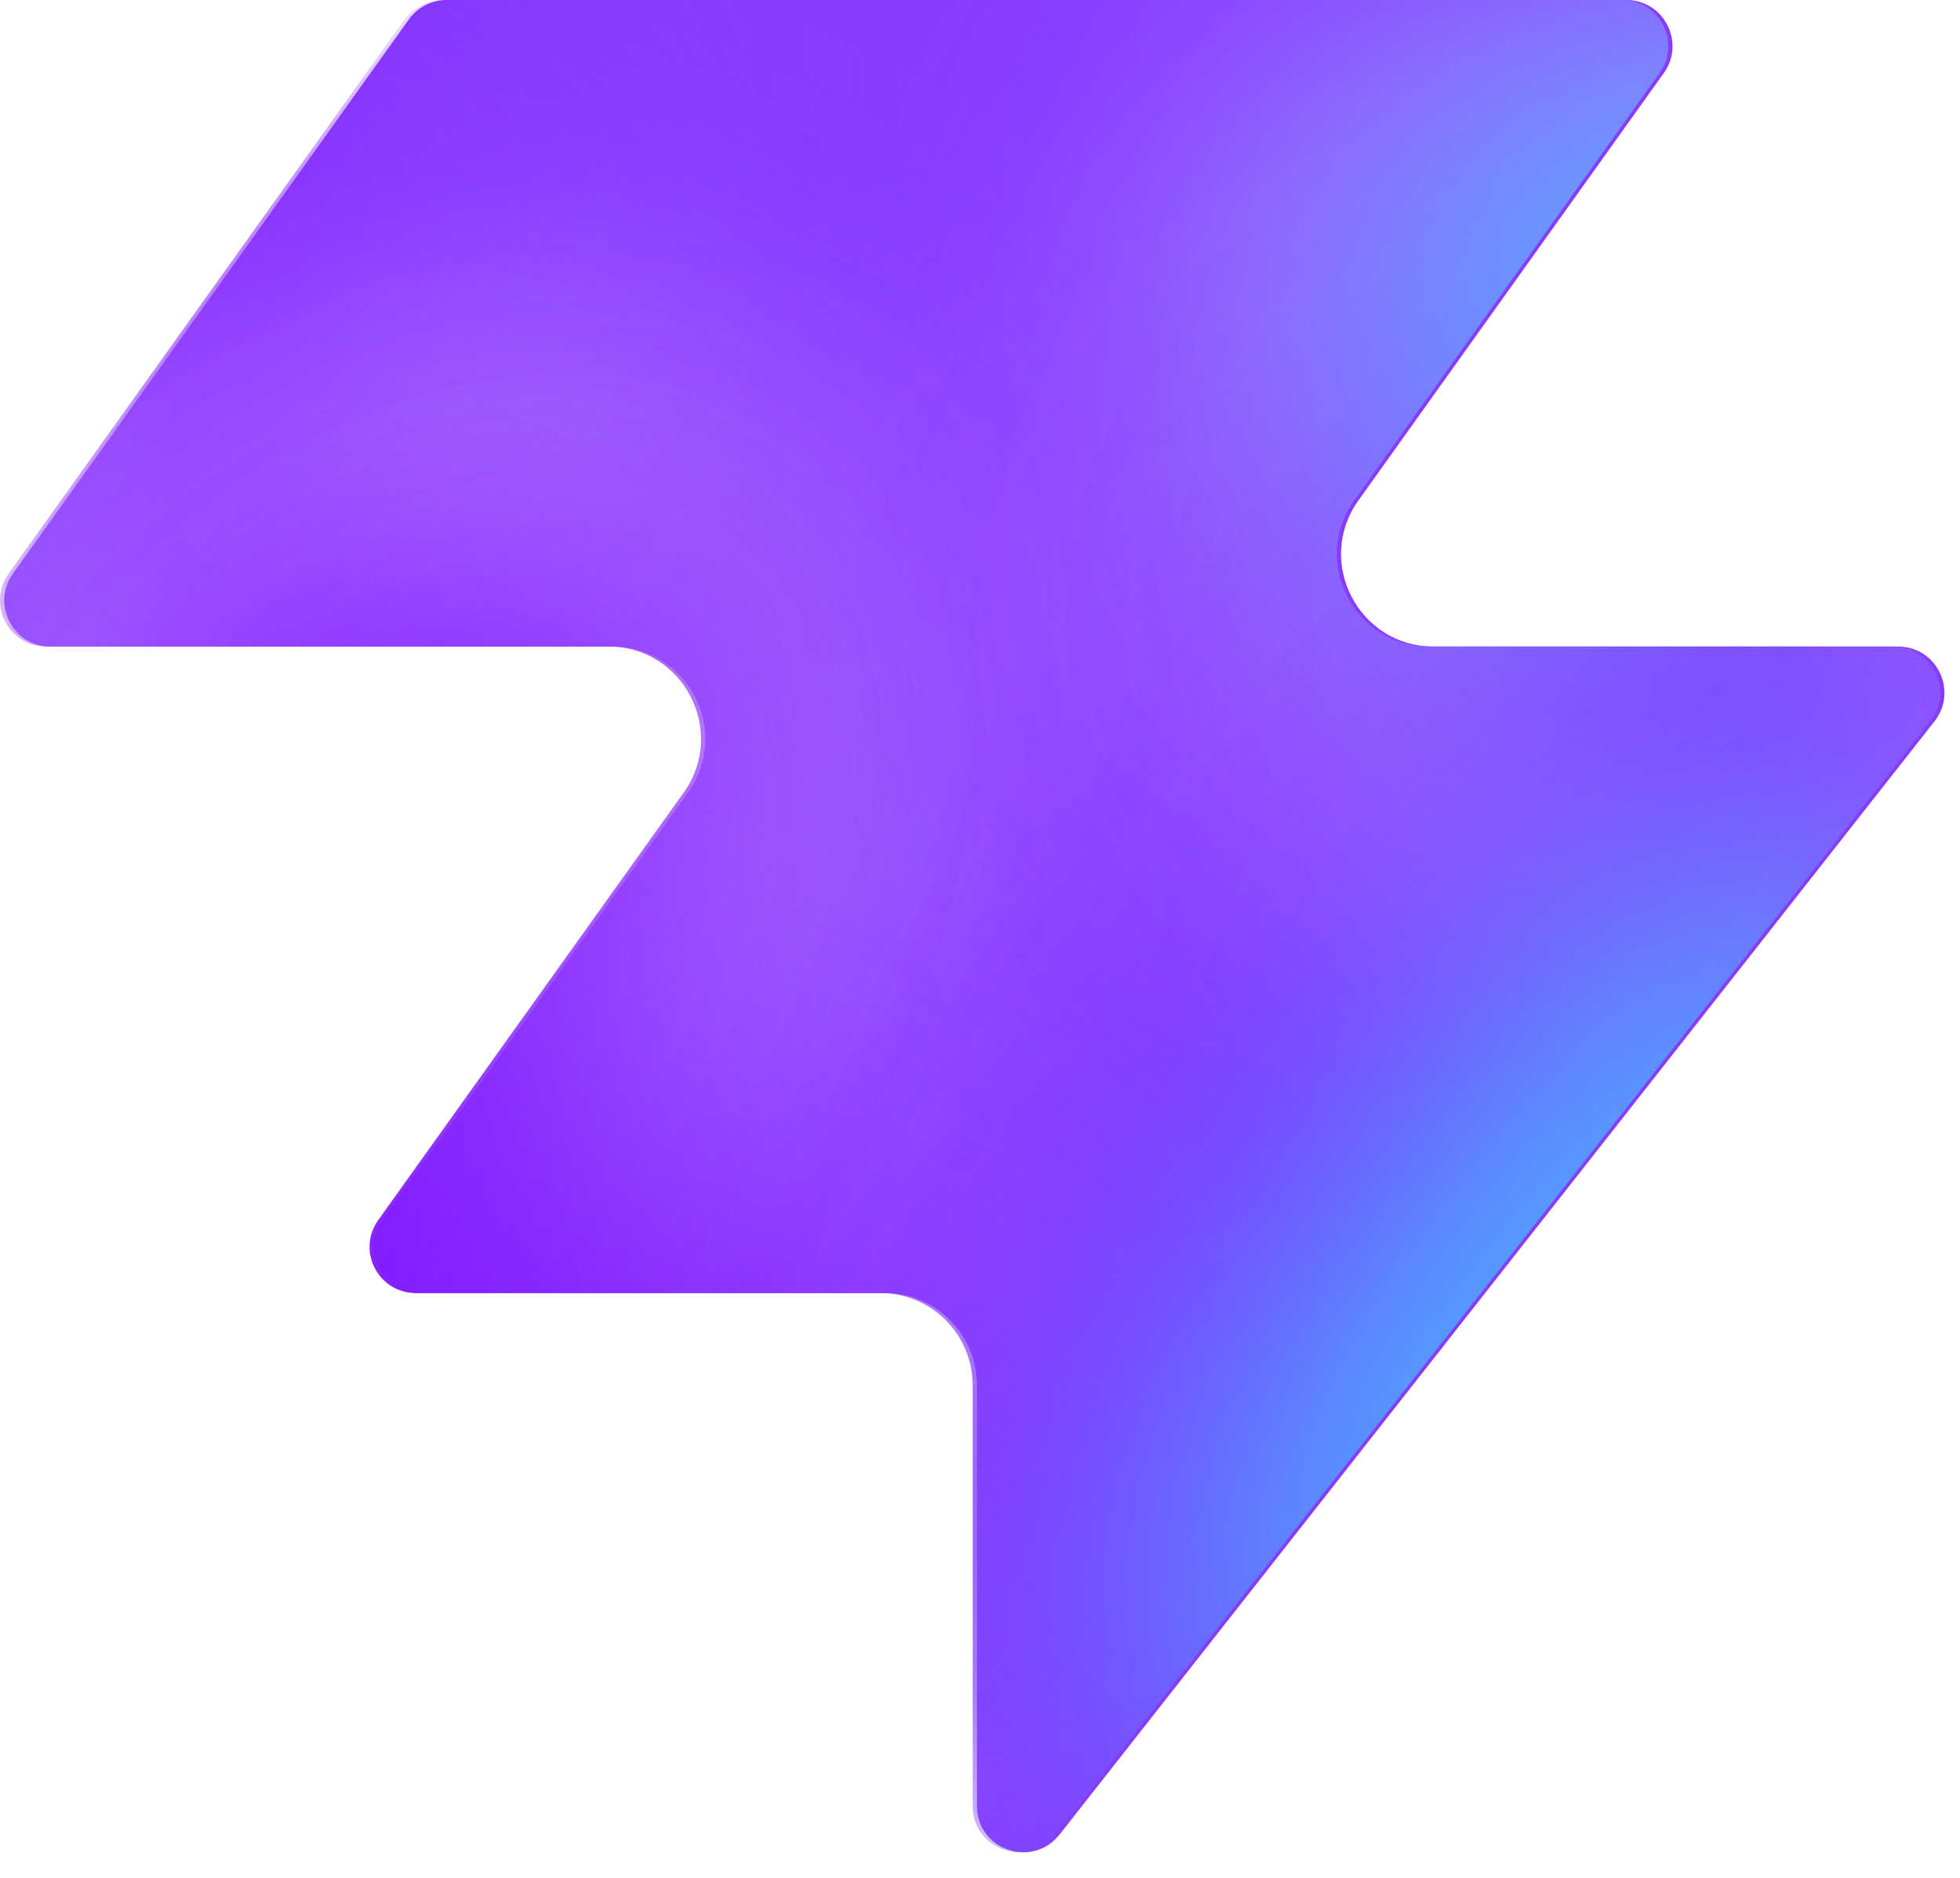
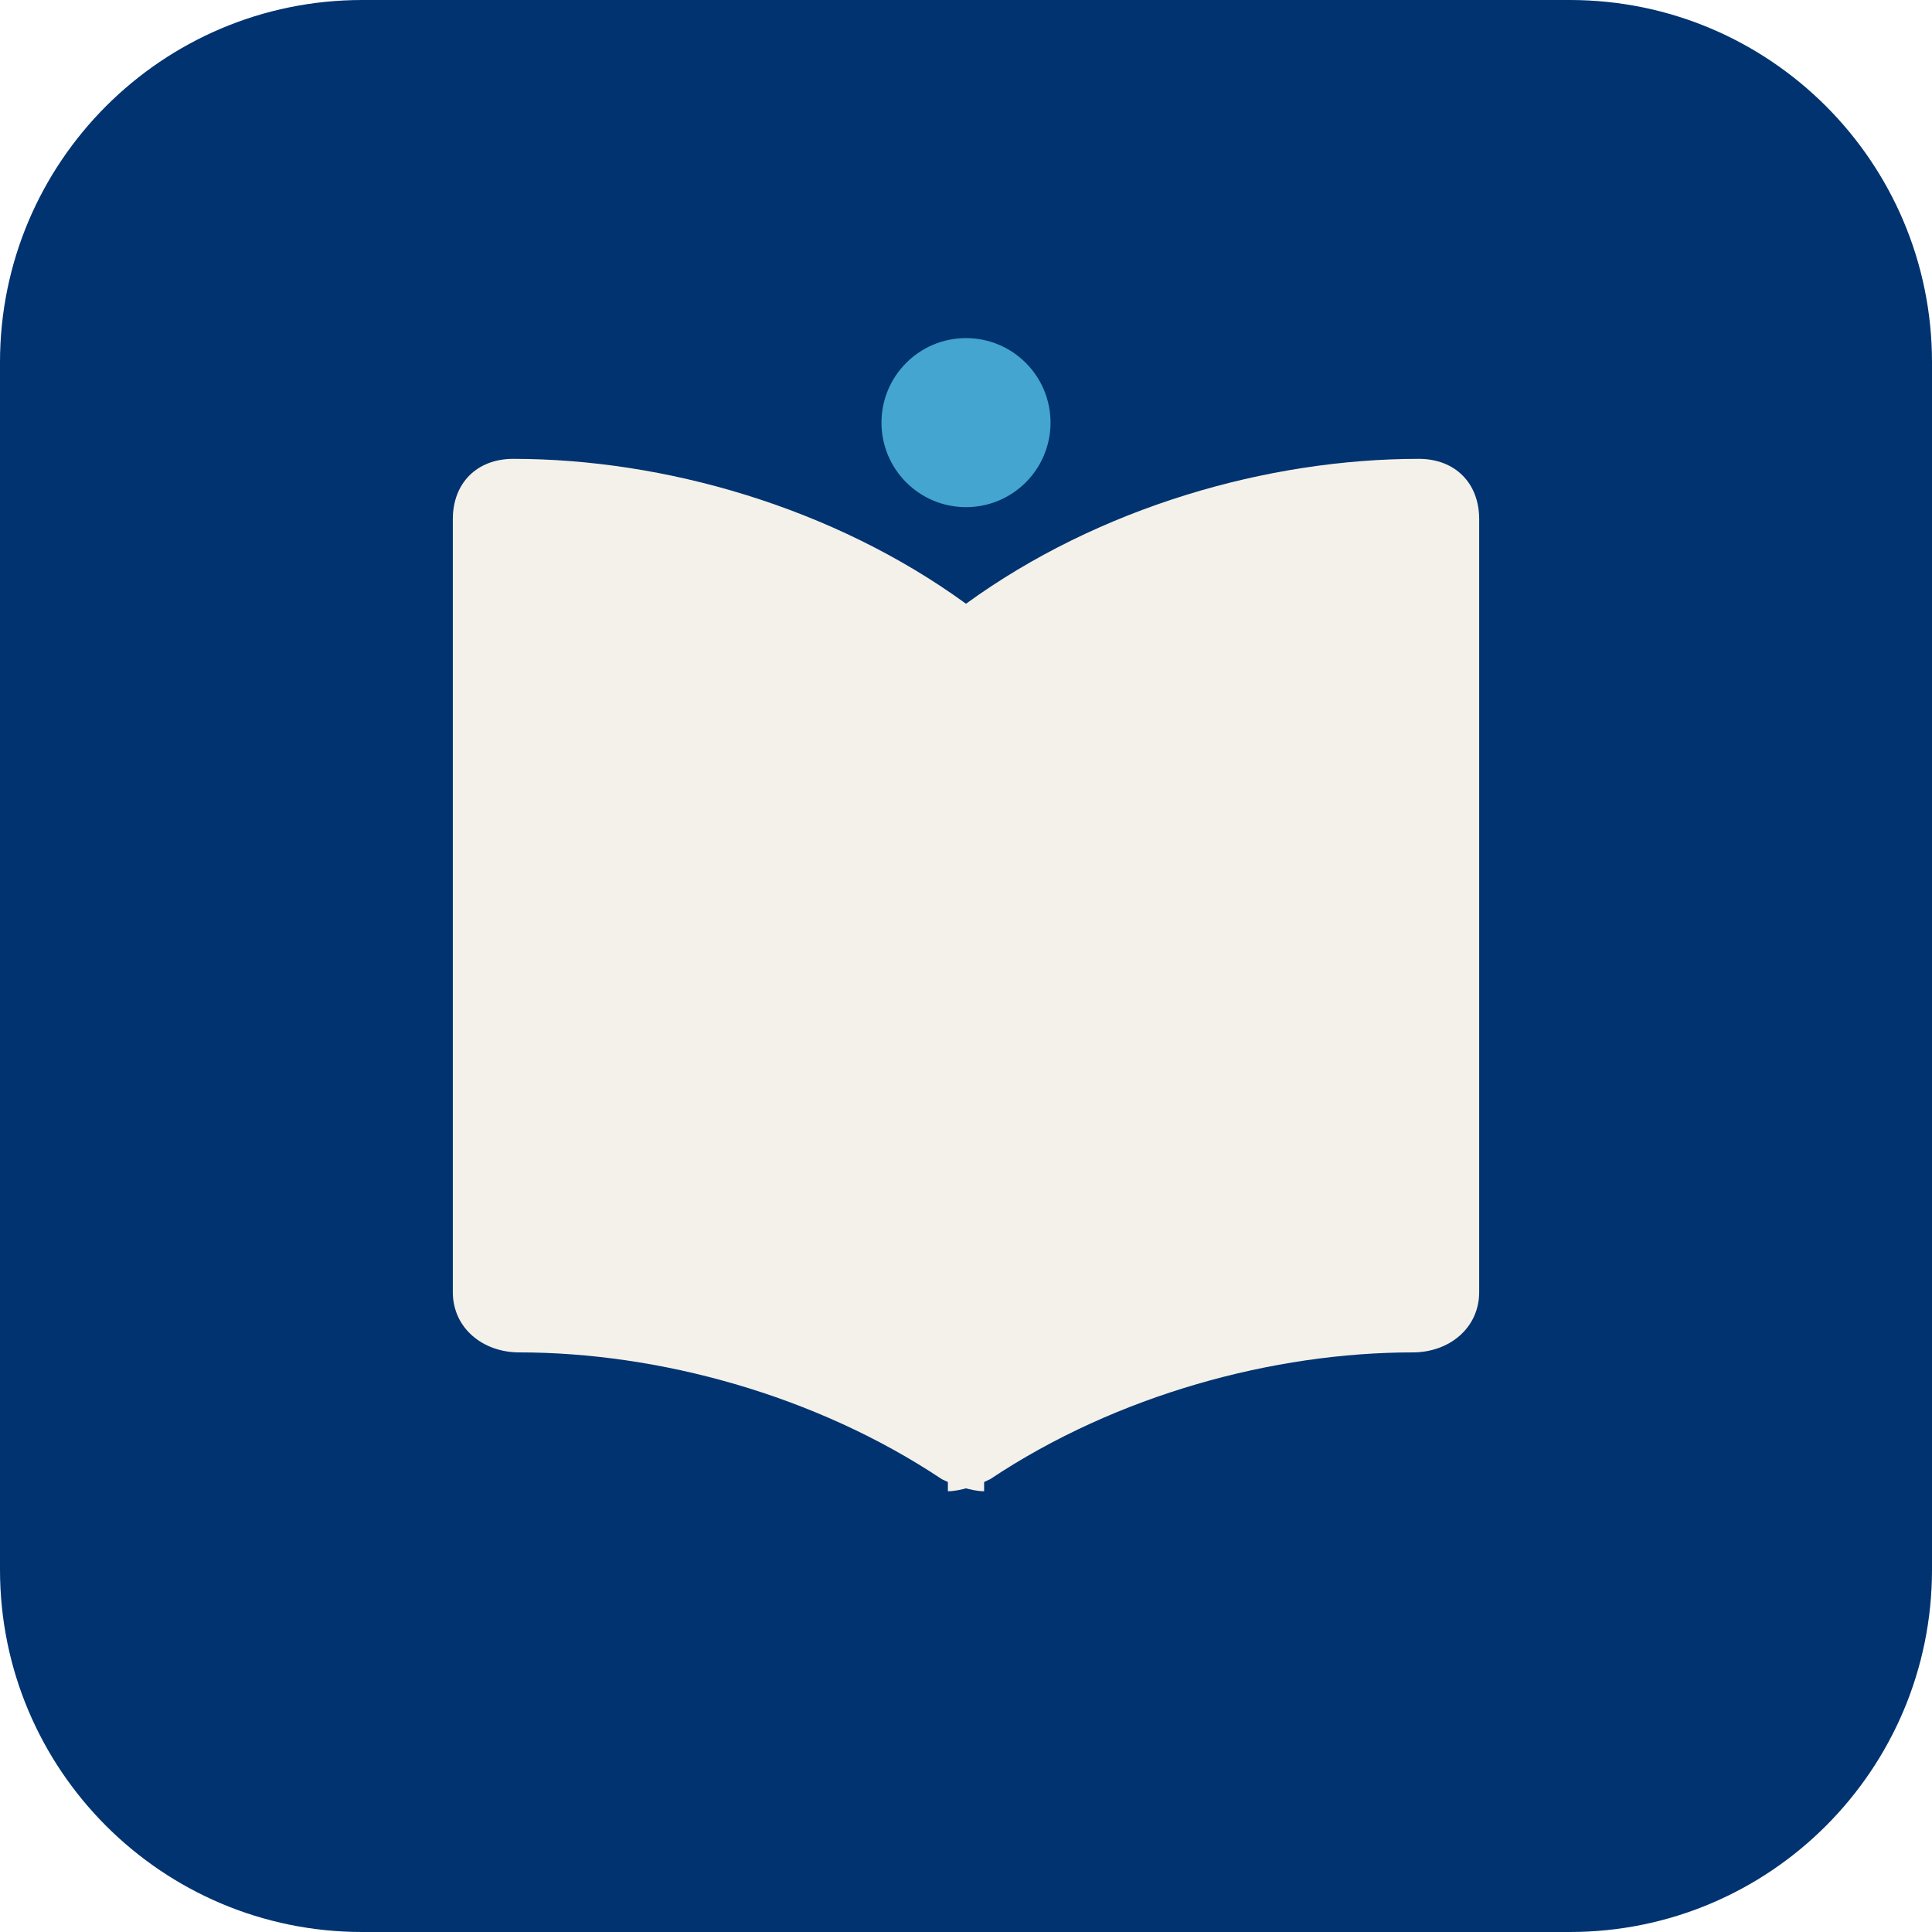
- <svg xmlns="http://www.w3.org/2000/svg" width="48" height="46" fill="none" viewBox="0 0 48 46">
-   <path fill="#863bff" d="M25.946 44.938c-.664.845-2.021.375-2.021-.698V33.937a2.26 2.26 0 0 0-2.262-2.262H10.287c-.92 0-1.456-1.04-.92-1.788l7.48-10.471c1.07-1.497 0-3.578-1.842-3.578H1.237c-.92 0-1.456-1.04-.92-1.788L10.013.474c.214-.297.556-.474.92-.474h28.894c.92 0 1.456 1.04.92 1.788l-7.48 10.471c-1.07 1.498 0 3.579 1.842 3.579h11.377c.943 0 1.473 1.088.89 1.83L25.947 44.94z" style="fill:#863bff;fill:color(display-p3 .525 .23 1);fill-opacity:1" />
-   <mask id="a" width="48" height="46" x="0" y="0" maskUnits="userSpaceOnUse" style="mask-type:alpha">
-     <path fill="#000" d="M25.842 44.938c-.664.844-2.021.375-2.021-.698V33.937a2.26 2.26 0 0 0-2.262-2.262H10.183c-.92 0-1.456-1.04-.92-1.788l7.48-10.471c1.07-1.498 0-3.579-1.842-3.579H1.133c-.92 0-1.456-1.04-.92-1.787L9.91.473c.214-.297.556-.474.92-.474h28.894c.92 0 1.456 1.04.92 1.788l-7.48 10.471c-1.07 1.498 0 3.578 1.842 3.578h11.377c.943 0 1.473 1.088.89 1.832L25.843 44.94z" style="fill:#000;fill-opacity:1" />
-   </mask>
-   <g mask="url(#a)">
-     <g filter="url(#b)">
-       <ellipse cx="5.508" cy="14.704" fill="#ede6ff" rx="5.508" ry="14.704" style="fill:#ede6ff;fill:color(display-p3 .927 .903 1);fill-opacity:1" transform="matrix(.00324 1 1 -.00324 -4.47 31.516)" />
-     </g>
-     <g filter="url(#c)">
-       <ellipse cx="10.399" cy="29.851" fill="#ede6ff" rx="10.399" ry="29.851" style="fill:#ede6ff;fill:color(display-p3 .927 .903 1);fill-opacity:1" transform="matrix(.00324 1 1 -.00324 -39.328 7.883)" />
-     </g>
-     <g filter="url(#d)">
-       <ellipse cx="5.508" cy="30.487" fill="#7e14ff" rx="5.508" ry="30.487" style="fill:#7e14ff;fill:color(display-p3 .492 .077 1);fill-opacity:1" transform="rotate(89.814 -25.913 -14.639)scale(1 -1)" />
-     </g>
-     <g filter="url(#e)">
-       <ellipse cx="5.508" cy="30.599" fill="#7e14ff" rx="5.508" ry="30.599" style="fill:#7e14ff;fill:color(display-p3 .492 .077 1);fill-opacity:1" transform="rotate(89.814 -32.644 -3.334)scale(1 -1)" />
-     </g>
-     <g filter="url(#f)">
-       <ellipse cx="5.508" cy="30.599" fill="#7e14ff" rx="5.508" ry="30.599" style="fill:#7e14ff;fill:color(display-p3 .492 .077 1);fill-opacity:1" transform="matrix(.00324 1 1 -.00324 -34.34 30.47)" />
-     </g>
-     <g filter="url(#g)">
-       <ellipse cx="14.072" cy="22.078" fill="#ede6ff" rx="14.072" ry="22.078" style="fill:#ede6ff;fill:color(display-p3 .927 .903 1);fill-opacity:1" transform="rotate(93.35 24.506 48.493)scale(-1 1)" />
-     </g>
-     <g filter="url(#h)">
-       <ellipse cx="3.47" cy="21.501" fill="#7e14ff" rx="3.47" ry="21.501" style="fill:#7e14ff;fill:color(display-p3 .492 .077 1);fill-opacity:1" transform="rotate(89.009 28.708 47.59)scale(-1 1)" />
-     </g>
-     <g filter="url(#i)">
-       <ellipse cx="3.47" cy="21.501" fill="#7e14ff" rx="3.47" ry="21.501" style="fill:#7e14ff;fill:color(display-p3 .492 .077 1);fill-opacity:1" transform="rotate(89.009 28.708 47.59)scale(-1 1)" />
-     </g>
-     <g filter="url(#j)">
-       <ellipse cx=".387" cy="8.972" fill="#7e14ff" rx="4.407" ry="29.108" style="fill:#7e14ff;fill:color(display-p3 .492 .077 1);fill-opacity:1" transform="rotate(39.51 .387 8.972)" />
-     </g>
-     <g filter="url(#k)">
-       <ellipse cx="47.523" cy="-6.092" fill="#7e14ff" rx="4.407" ry="29.108" style="fill:#7e14ff;fill:color(display-p3 .492 .077 1);fill-opacity:1" transform="rotate(37.892 47.523 -6.092)" />
-     </g>
-     <g filter="url(#l)">
-       <ellipse cx="41.412" cy="6.333" fill="#47bfff" rx="5.971" ry="9.665" style="fill:#47bfff;fill:color(display-p3 .28 .748 1);fill-opacity:1" transform="rotate(37.892 41.412 6.333)" />
-     </g>
-     <g filter="url(#m)">
-       <ellipse cx="-1.879" cy="38.332" fill="#7e14ff" rx="4.407" ry="29.108" style="fill:#7e14ff;fill:color(display-p3 .492 .077 1);fill-opacity:1" transform="rotate(37.892 -1.88 38.332)" />
-     </g>
-     <g filter="url(#n)">
-       <ellipse cx="-1.879" cy="38.332" fill="#7e14ff" rx="4.407" ry="29.108" style="fill:#7e14ff;fill:color(display-p3 .492 .077 1);fill-opacity:1" transform="rotate(37.892 -1.88 38.332)" />
-     </g>
-     <g filter="url(#o)">
-       <ellipse cx="35.651" cy="29.907" fill="#7e14ff" rx="4.407" ry="29.108" style="fill:#7e14ff;fill:color(display-p3 .492 .077 1);fill-opacity:1" transform="rotate(37.892 35.651 29.907)" />
-     </g>
-     <g filter="url(#p)">
-       <ellipse cx="38.418" cy="32.4" fill="#47bfff" rx="5.971" ry="15.297" style="fill:#47bfff;fill:color(display-p3 .28 .748 1);fill-opacity:1" transform="rotate(37.892 38.418 32.4)" />
-     </g>
-   </g>
-   <defs>
-     <filter id="b" width="60.045" height="41.654" x="-19.77" y="16.149" color-interpolation-filters="sRGB" filterUnits="userSpaceOnUse">
-       <feFlood flood-opacity="0" result="BackgroundImageFix" />
-       <feBlend in="SourceGraphic" in2="BackgroundImageFix" result="shape" />
-       <feGaussianBlur result="effect1_foregroundBlur_2002_17158" stdDeviation="7.659" />
-     </filter>
-     <filter id="c" width="90.34" height="51.437" x="-54.613" y="-7.533" color-interpolation-filters="sRGB" filterUnits="userSpaceOnUse">
-       <feFlood flood-opacity="0" result="BackgroundImageFix" />
-       <feBlend in="SourceGraphic" in2="BackgroundImageFix" result="shape" />
-       <feGaussianBlur result="effect1_foregroundBlur_2002_17158" stdDeviation="7.659" />
-     </filter>
-     <filter id="d" width="79.355" height="29.4" x="-49.64" y="2.03" color-interpolation-filters="sRGB" filterUnits="userSpaceOnUse">
-       <feFlood flood-opacity="0" result="BackgroundImageFix" />
-       <feBlend in="SourceGraphic" in2="BackgroundImageFix" result="shape" />
-       <feGaussianBlur result="effect1_foregroundBlur_2002_17158" stdDeviation="4.596" />
-     </filter>
-     <filter id="e" width="79.579" height="29.4" x="-45.045" y="20.029" color-interpolation-filters="sRGB" filterUnits="userSpaceOnUse">
-       <feFlood flood-opacity="0" result="BackgroundImageFix" />
-       <feBlend in="SourceGraphic" in2="BackgroundImageFix" result="shape" />
-       <feGaussianBlur result="effect1_foregroundBlur_2002_17158" stdDeviation="4.596" />
-     </filter>
-     <filter id="f" width="79.579" height="29.4" x="-43.513" y="21.178" color-interpolation-filters="sRGB" filterUnits="userSpaceOnUse">
-       <feFlood flood-opacity="0" result="BackgroundImageFix" />
-       <feBlend in="SourceGraphic" in2="BackgroundImageFix" result="shape" />
-       <feGaussianBlur result="effect1_foregroundBlur_2002_17158" stdDeviation="4.596" />
-     </filter>
-     <filter id="g" width="74.749" height="58.852" x="15.756" y="-17.901" color-interpolation-filters="sRGB" filterUnits="userSpaceOnUse">
-       <feFlood flood-opacity="0" result="BackgroundImageFix" />
-       <feBlend in="SourceGraphic" in2="BackgroundImageFix" result="shape" />
-       <feGaussianBlur result="effect1_foregroundBlur_2002_17158" stdDeviation="7.659" />
-     </filter>
-     <filter id="h" width="61.377" height="25.362" x="23.548" y="2.284" color-interpolation-filters="sRGB" filterUnits="userSpaceOnUse">
-       <feFlood flood-opacity="0" result="BackgroundImageFix" />
-       <feBlend in="SourceGraphic" in2="BackgroundImageFix" result="shape" />
-       <feGaussianBlur result="effect1_foregroundBlur_2002_17158" stdDeviation="4.596" />
-     </filter>
-     <filter id="i" width="61.377" height="25.362" x="23.548" y="2.284" color-interpolation-filters="sRGB" filterUnits="userSpaceOnUse">
-       <feFlood flood-opacity="0" result="BackgroundImageFix" />
-       <feBlend in="SourceGraphic" in2="BackgroundImageFix" result="shape" />
-       <feGaussianBlur result="effect1_foregroundBlur_2002_17158" stdDeviation="4.596" />
-     </filter>
-     <filter id="j" width="56.045" height="63.649" x="-27.636" y="-22.853" color-interpolation-filters="sRGB" filterUnits="userSpaceOnUse">
-       <feFlood flood-opacity="0" result="BackgroundImageFix" />
-       <feBlend in="SourceGraphic" in2="BackgroundImageFix" result="shape" />
-       <feGaussianBlur result="effect1_foregroundBlur_2002_17158" stdDeviation="4.596" />
-     </filter>
-     <filter id="k" width="54.814" height="64.646" x="20.116" y="-38.415" color-interpolation-filters="sRGB" filterUnits="userSpaceOnUse">
-       <feFlood flood-opacity="0" result="BackgroundImageFix" />
-       <feBlend in="SourceGraphic" in2="BackgroundImageFix" result="shape" />
-       <feGaussianBlur result="effect1_foregroundBlur_2002_17158" stdDeviation="4.596" />
-     </filter>
-     <filter id="l" width="33.541" height="35.313" x="24.641" y="-11.323" color-interpolation-filters="sRGB" filterUnits="userSpaceOnUse">
-       <feFlood flood-opacity="0" result="BackgroundImageFix" />
-       <feBlend in="SourceGraphic" in2="BackgroundImageFix" result="shape" />
-       <feGaussianBlur result="effect1_foregroundBlur_2002_17158" stdDeviation="4.596" />
-     </filter>
-     <filter id="m" width="54.814" height="64.646" x="-29.286" y="6.009" color-interpolation-filters="sRGB" filterUnits="userSpaceOnUse">
-       <feFlood flood-opacity="0" result="BackgroundImageFix" />
-       <feBlend in="SourceGraphic" in2="BackgroundImageFix" result="shape" />
-       <feGaussianBlur result="effect1_foregroundBlur_2002_17158" stdDeviation="4.596" />
-     </filter>
-     <filter id="n" width="54.814" height="64.646" x="-29.286" y="6.009" color-interpolation-filters="sRGB" filterUnits="userSpaceOnUse">
-       <feFlood flood-opacity="0" result="BackgroundImageFix" />
-       <feBlend in="SourceGraphic" in2="BackgroundImageFix" result="shape" />
-       <feGaussianBlur result="effect1_foregroundBlur_2002_17158" stdDeviation="4.596" />
-     </filter>
-     <filter id="o" width="54.814" height="64.646" x="8.244" y="-2.416" color-interpolation-filters="sRGB" filterUnits="userSpaceOnUse">
-       <feFlood flood-opacity="0" result="BackgroundImageFix" />
-       <feBlend in="SourceGraphic" in2="BackgroundImageFix" result="shape" />
-       <feGaussianBlur result="effect1_foregroundBlur_2002_17158" stdDeviation="4.596" />
-     </filter>
-     <filter id="p" width="39.409" height="43.623" x="18.713" y="10.588" color-interpolation-filters="sRGB" filterUnits="userSpaceOnUse">
-       <feFlood flood-opacity="0" result="BackgroundImageFix" />
-       <feBlend in="SourceGraphic" in2="BackgroundImageFix" result="shape" />
-       <feGaussianBlur result="effect1_foregroundBlur_2002_17158" stdDeviation="4.596" />
-     </filter>
-   </defs>
+ <svg xmlns="http://www.w3.org/2000/svg" viewBox="0 0 32 32">
+   <rect width="32" height="32" rx="6" fill="#003370" />
+   <path d="M16 10c-2.2-1.6-5-2.4-7.5-2.4-.6 0-1 .4-1 1v12.8c0 .6.5 1 1.1 1 2.3 0 4.9.7 7 2.1.2.1.5.2.7.2v-14.7z" fill="#f4f1ea" />
+   <path d="M16 10c2.2-1.6 5-2.4 7.5-2.4.6 0 1 .4 1 1v12.8c0 .6-.5 1-1.1 1-2.3 0-4.9.7-7 2.1-.2.1-.5.2-.7.2v-14.7z" fill="#f4f1ea" />
+   <circle cx="16" cy="7" r="1.4" fill="#43a5d0" />
</svg>
